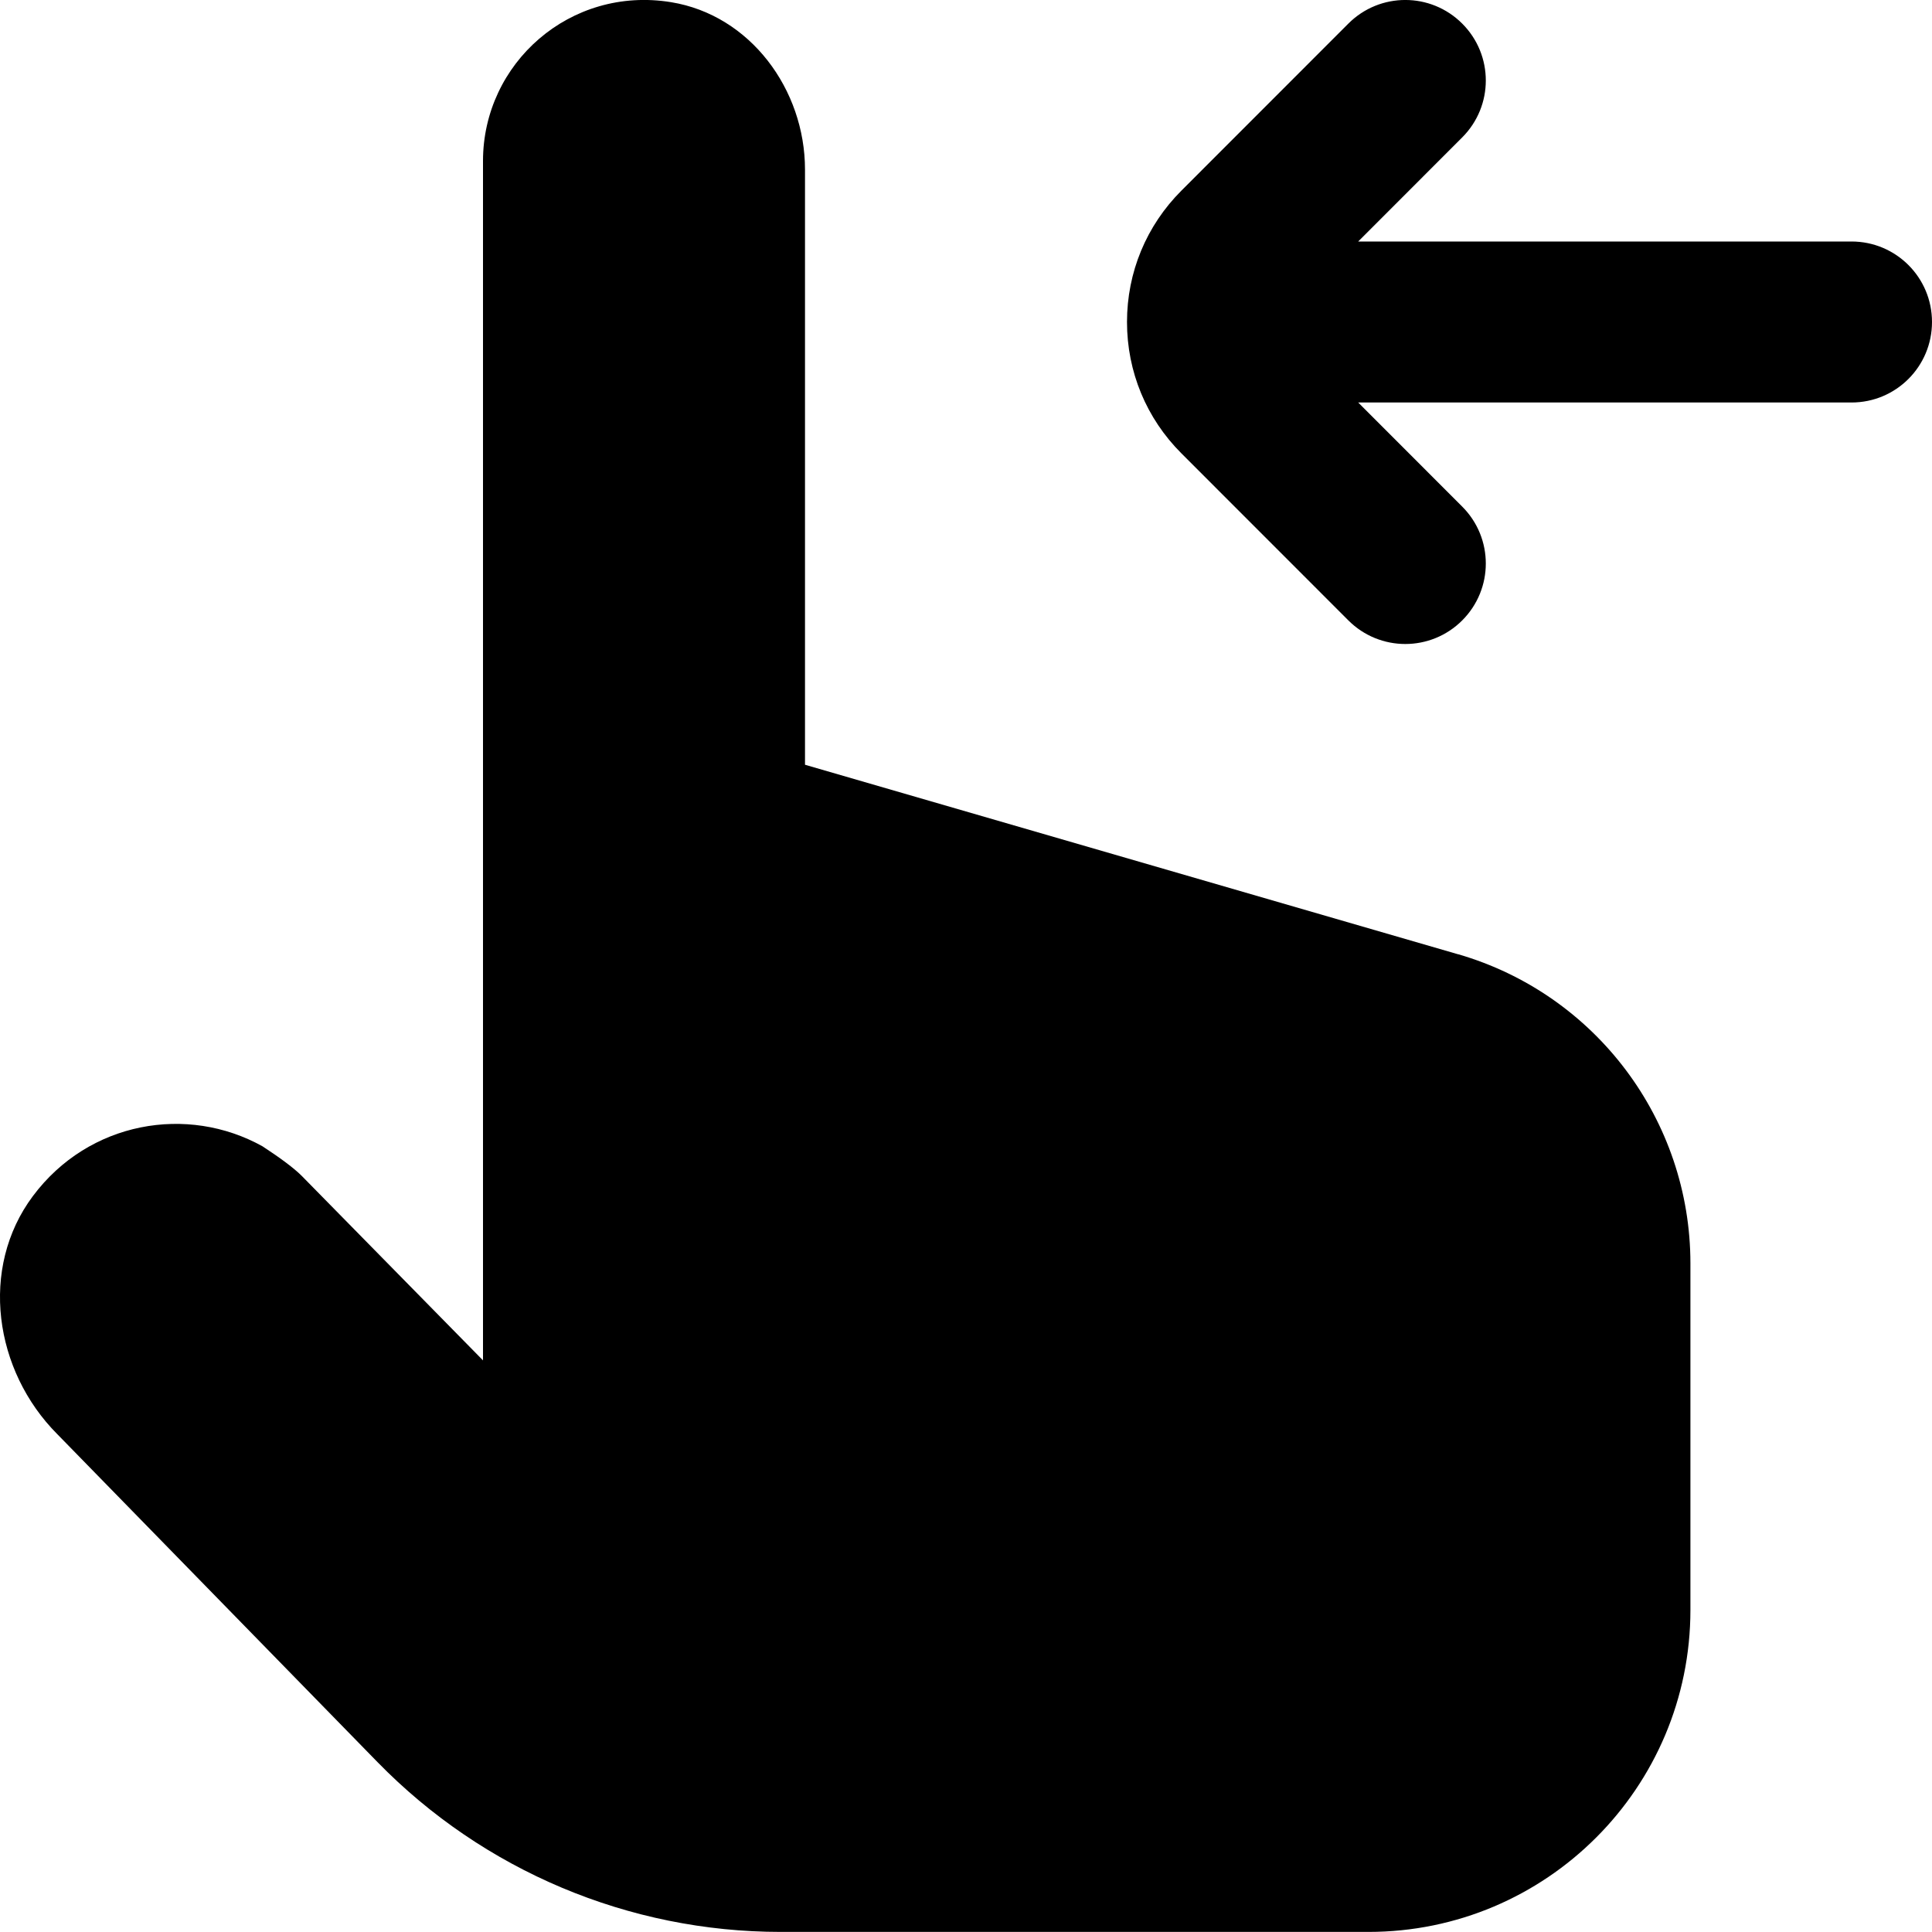
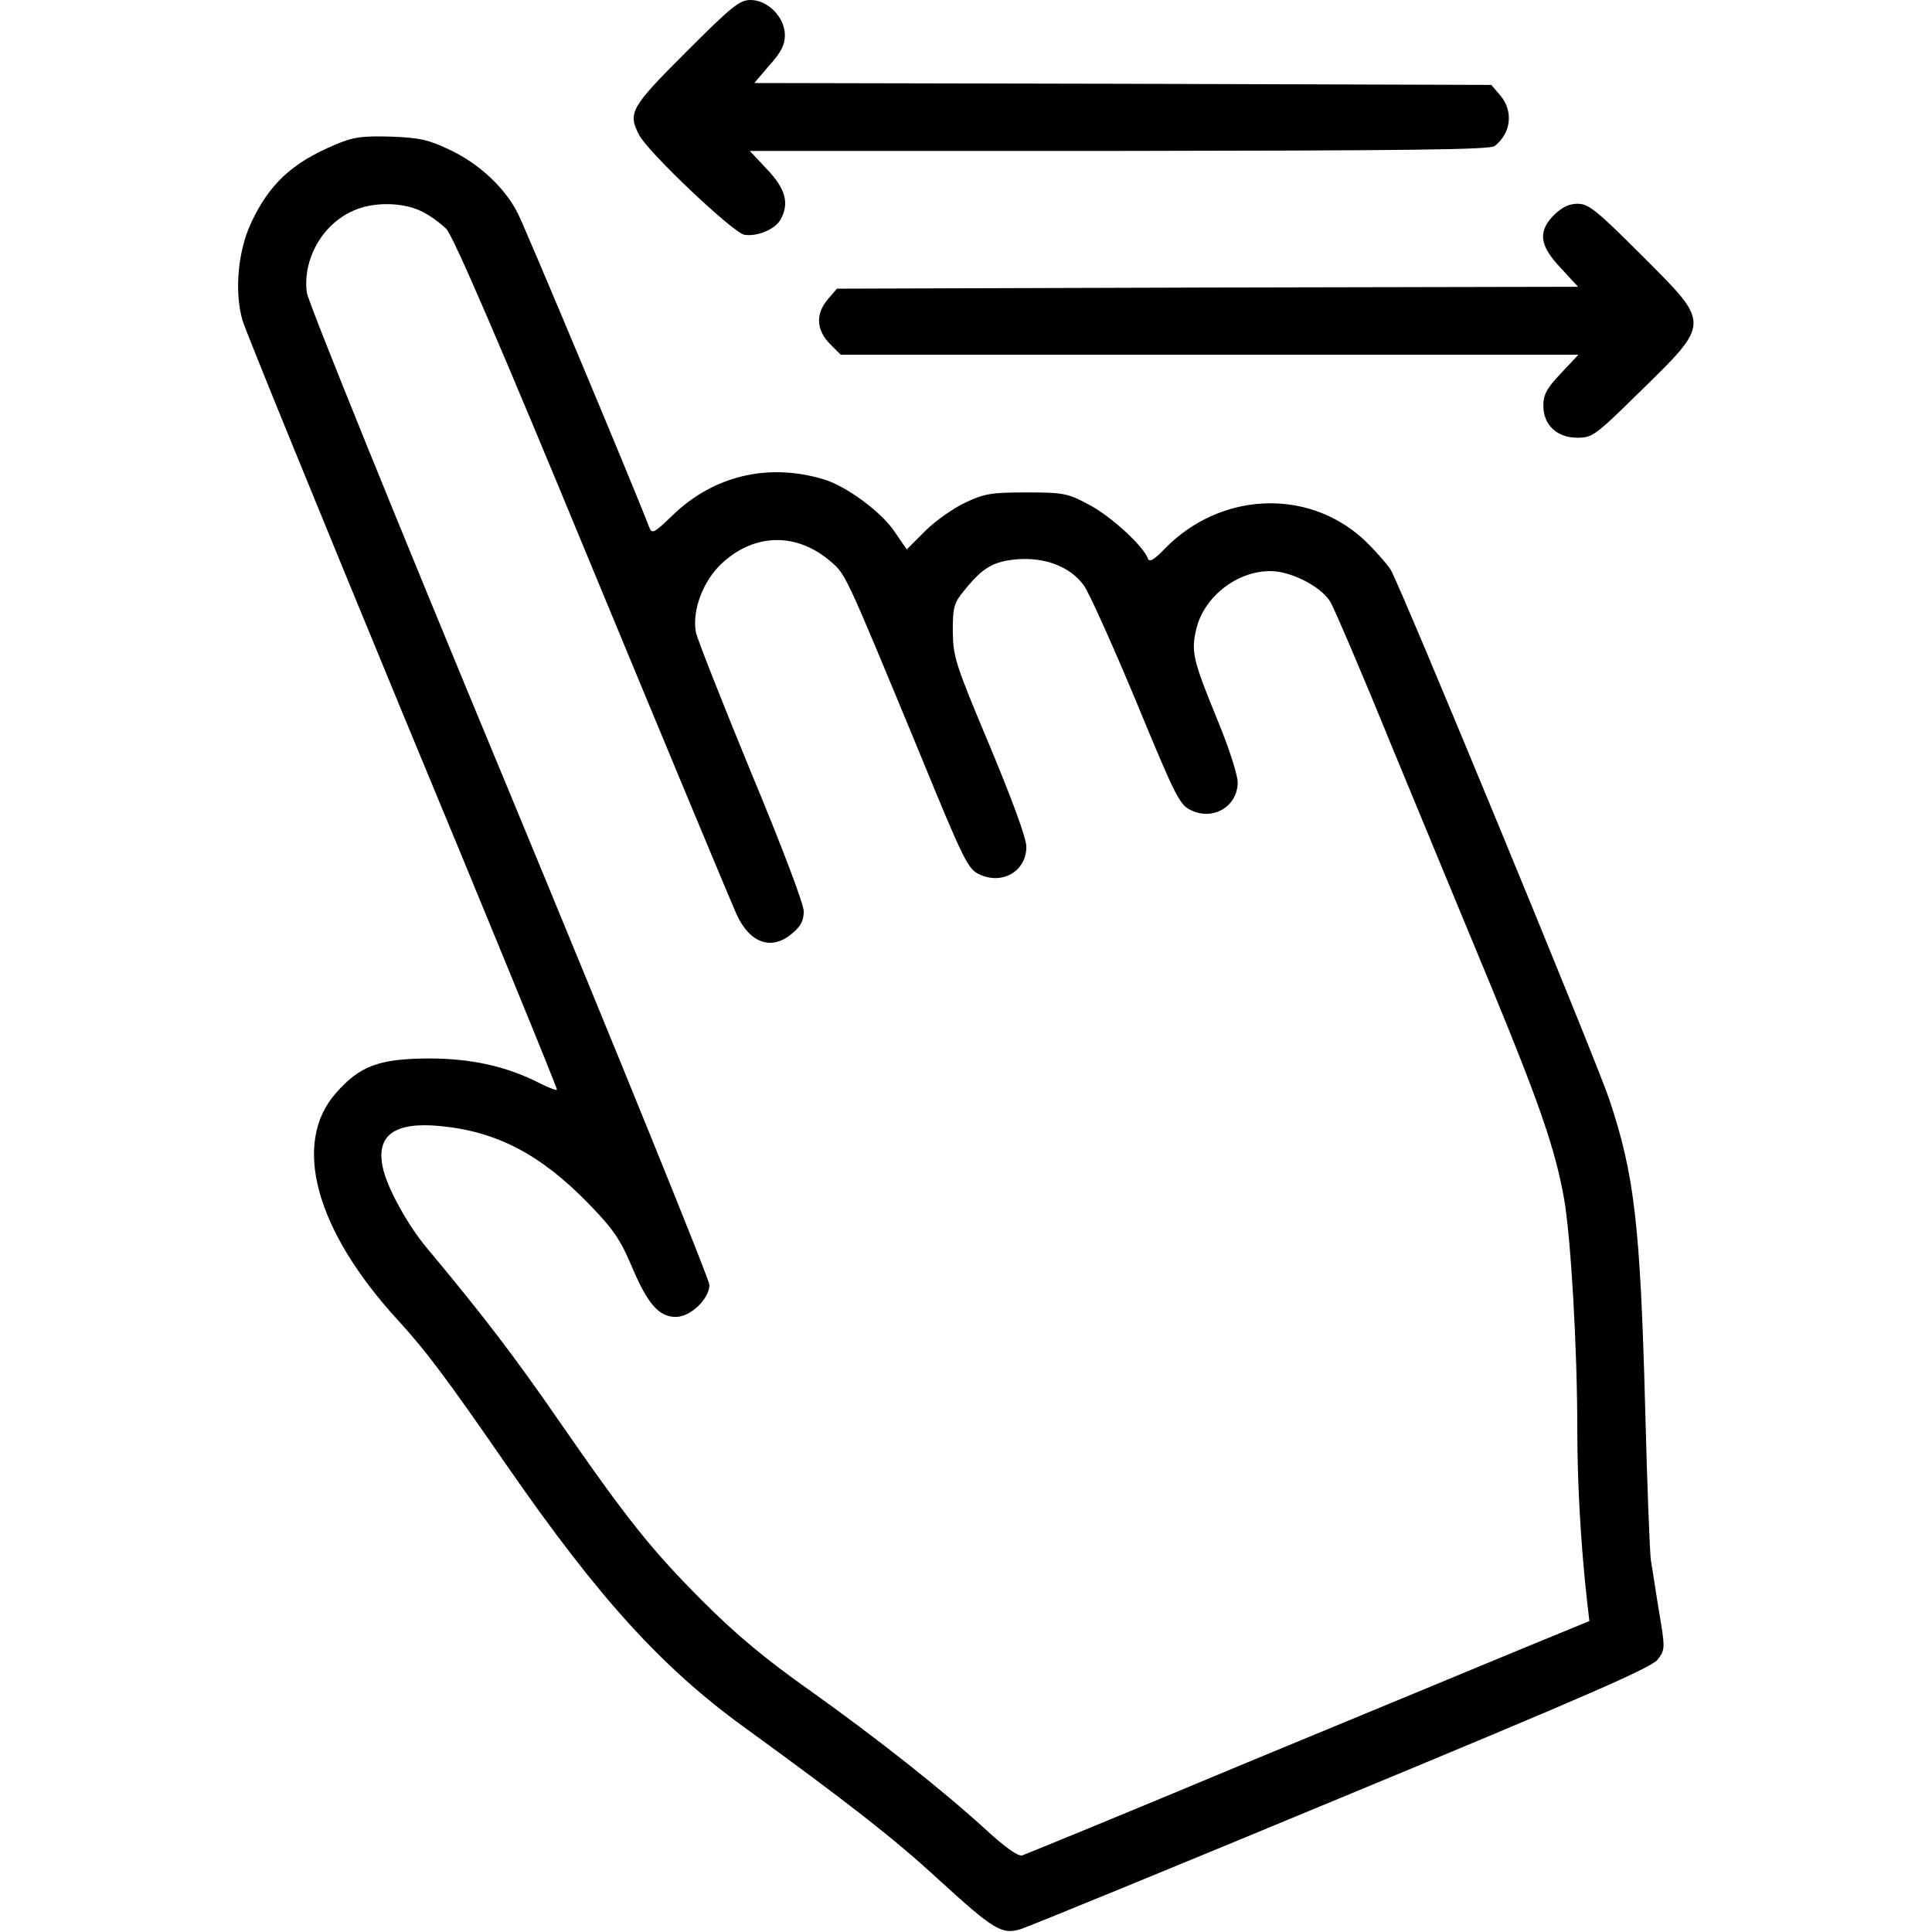
- <svg xmlns="http://www.w3.org/2000/svg" id="Layer_1" data-name="Layer 1" viewBox="0 0 24 24">
-   <path d="m24,4c0,.553-.447,1-1,1h-6.128l1.292,1.293c.391.391.391,1.023,0,1.414-.195.195-.451.293-.707.293s-.512-.098-.707-.293l-2.073-2.074c-.437-.436-.677-1.016-.677-1.633s.24-1.197.678-1.634l2.072-2.073c.391-.391,1.023-.391,1.414,0s.391,1.023,0,1.414l-1.292,1.293h6.128c.553,0,1,.447,1,1Zm-5.885,7.855l-8.115-2.355V2.107c0-.996-.681-1.92-1.664-2.08-1.253-.204-2.336.758-2.336,1.973v14.899l-2.252-2.292c-.097-.097-.265-.222-.487-.367-.931-.519-2.157-.313-2.853.619-.667.894-.482,2.169.305,2.958l3.977,4.073c1.317,1.349,3.123,2.109,5.008,2.109h7.301c2.209,0,4-1.791,4-4v-4.304c0-1.78-1.176-3.345-2.885-3.841Z" />
+ <svg xmlns="http://www.w3.org/2000/svg" version="1.0" width="512pt" height="512pt" viewBox="0 0 512 512" preserveAspectRatio="xMidYMid meet">
+   <g transform="translate(0,512) scale(0.1,-0.1)" fill="#000000" stroke="none">
+     <path d="M1818 4982 c-147 -147 -155 -161 -124 -220 23 -45 248 -258 278 -264 33 -6 83 14 97 41 23 42 13 80 -35 131 l-47 50 979 0 c754 1 983 3 995 13 44 34 50 93 15 134 l-24 28 -977 3 -976 2 40 47 c31 34 41 54 41 80 0 47 -45 93 -91 93 -29 0 -50 -17 -171 -138z" />
+     <path d="M887 4736 c-114 -48 -175 -105 -223 -210 -34 -74 -43 -182 -21 -256 9 -30 201 -500 426 -1045 226 -544 409 -991 407 -993 -2 -2 -21 5 -43 16 -89 46 -183 67 -298 67 -130 -1 -181 -19 -245 -92 -117 -133 -54 -363 164 -601 75 -82 127 -151 290 -387 241 -348 408 -532 625 -690 281 -204 402 -299 514 -402 152 -139 172 -151 223 -135 22 7 405 164 853 350 654 271 818 343 834 364 20 26 20 30 4 125 -9 54 -18 116 -22 138 -3 22 -10 202 -15 400 -13 491 -29 623 -95 821 -39 115 -554 1363 -580 1405 -13 19 -46 56 -74 82 -149 134 -378 122 -523 -26 -30 -31 -42 -38 -46 -27 -11 32 -100 114 -157 143 -56 30 -67 32 -165 32 -93 0 -111 -3 -162 -27 -32 -15 -80 -49 -106 -75 l-49 -49 -33 48 c-35 52 -129 121 -188 138 -147 44 -292 9 -400 -96 -50 -48 -54 -50 -62 -30 -36 95 -328 792 -347 829 -34 69 -103 133 -181 170 -57 27 -80 32 -157 35 -77 2 -99 -1 -148 -22z m228 -175 c22 -10 52 -32 68 -48 19 -21 137 -293 387 -899 198 -478 370 -891 382 -917 35 -77 93 -97 147 -51 23 19 31 34 31 59 0 19 -57 170 -140 369 -76 185 -142 352 -146 371 -10 58 19 136 70 183 86 79 196 81 285 6 43 -37 37 -24 237 -507 118 -288 129 -310 159 -324 61 -29 125 8 125 73 0 22 -36 121 -97 267 -92 219 -97 236 -98 304 0 65 3 75 31 109 49 61 78 77 142 82 73 5 138 -20 174 -69 14 -19 76 -157 139 -308 104 -252 115 -274 145 -288 59 -29 124 10 124 74 0 19 -24 94 -54 166 -66 161 -70 181 -55 243 26 100 140 171 235 145 51 -14 99 -44 119 -75 9 -14 82 -184 161 -378 80 -194 199 -481 264 -638 130 -315 172 -437 195 -567 18 -103 35 -394 35 -613 0 -146 10 -308 25 -445 l7 -61 -173 -71 c-96 -40 -430 -178 -744 -308 -313 -131 -577 -239 -586 -242 -11 -3 -45 21 -95 67 -116 106 -288 242 -469 371 -116 82 -193 146 -280 233 -139 139 -202 218 -384 481 -118 171 -203 282 -350 458 -52 62 -107 163 -117 215 -17 84 32 119 151 108 150 -14 267 -74 396 -207 65 -67 83 -94 114 -167 41 -97 71 -132 116 -132 39 0 89 48 89 85 0 14 -239 603 -531 1308 -293 705 -534 1300 -536 1322 -11 88 41 180 122 216 51 24 129 24 180 0z" />
+     <path d="M4119 4551 c-44 -44 -40 -81 17 -141 l46 -50 -982 -2 -982 -3 -24 -28 c-33 -39 -31 -81 5 -118 l29 -29 978 0 977 0 -47 -50 c-37 -39 -46 -56 -46 -85 0 -51 36 -85 90 -85 40 0 48 6 162 118 193 189 193 181 10 364 -121 121 -142 138 -171 138 -23 0 -41 -9 -62 -29z" />
+   </g>
</svg>
